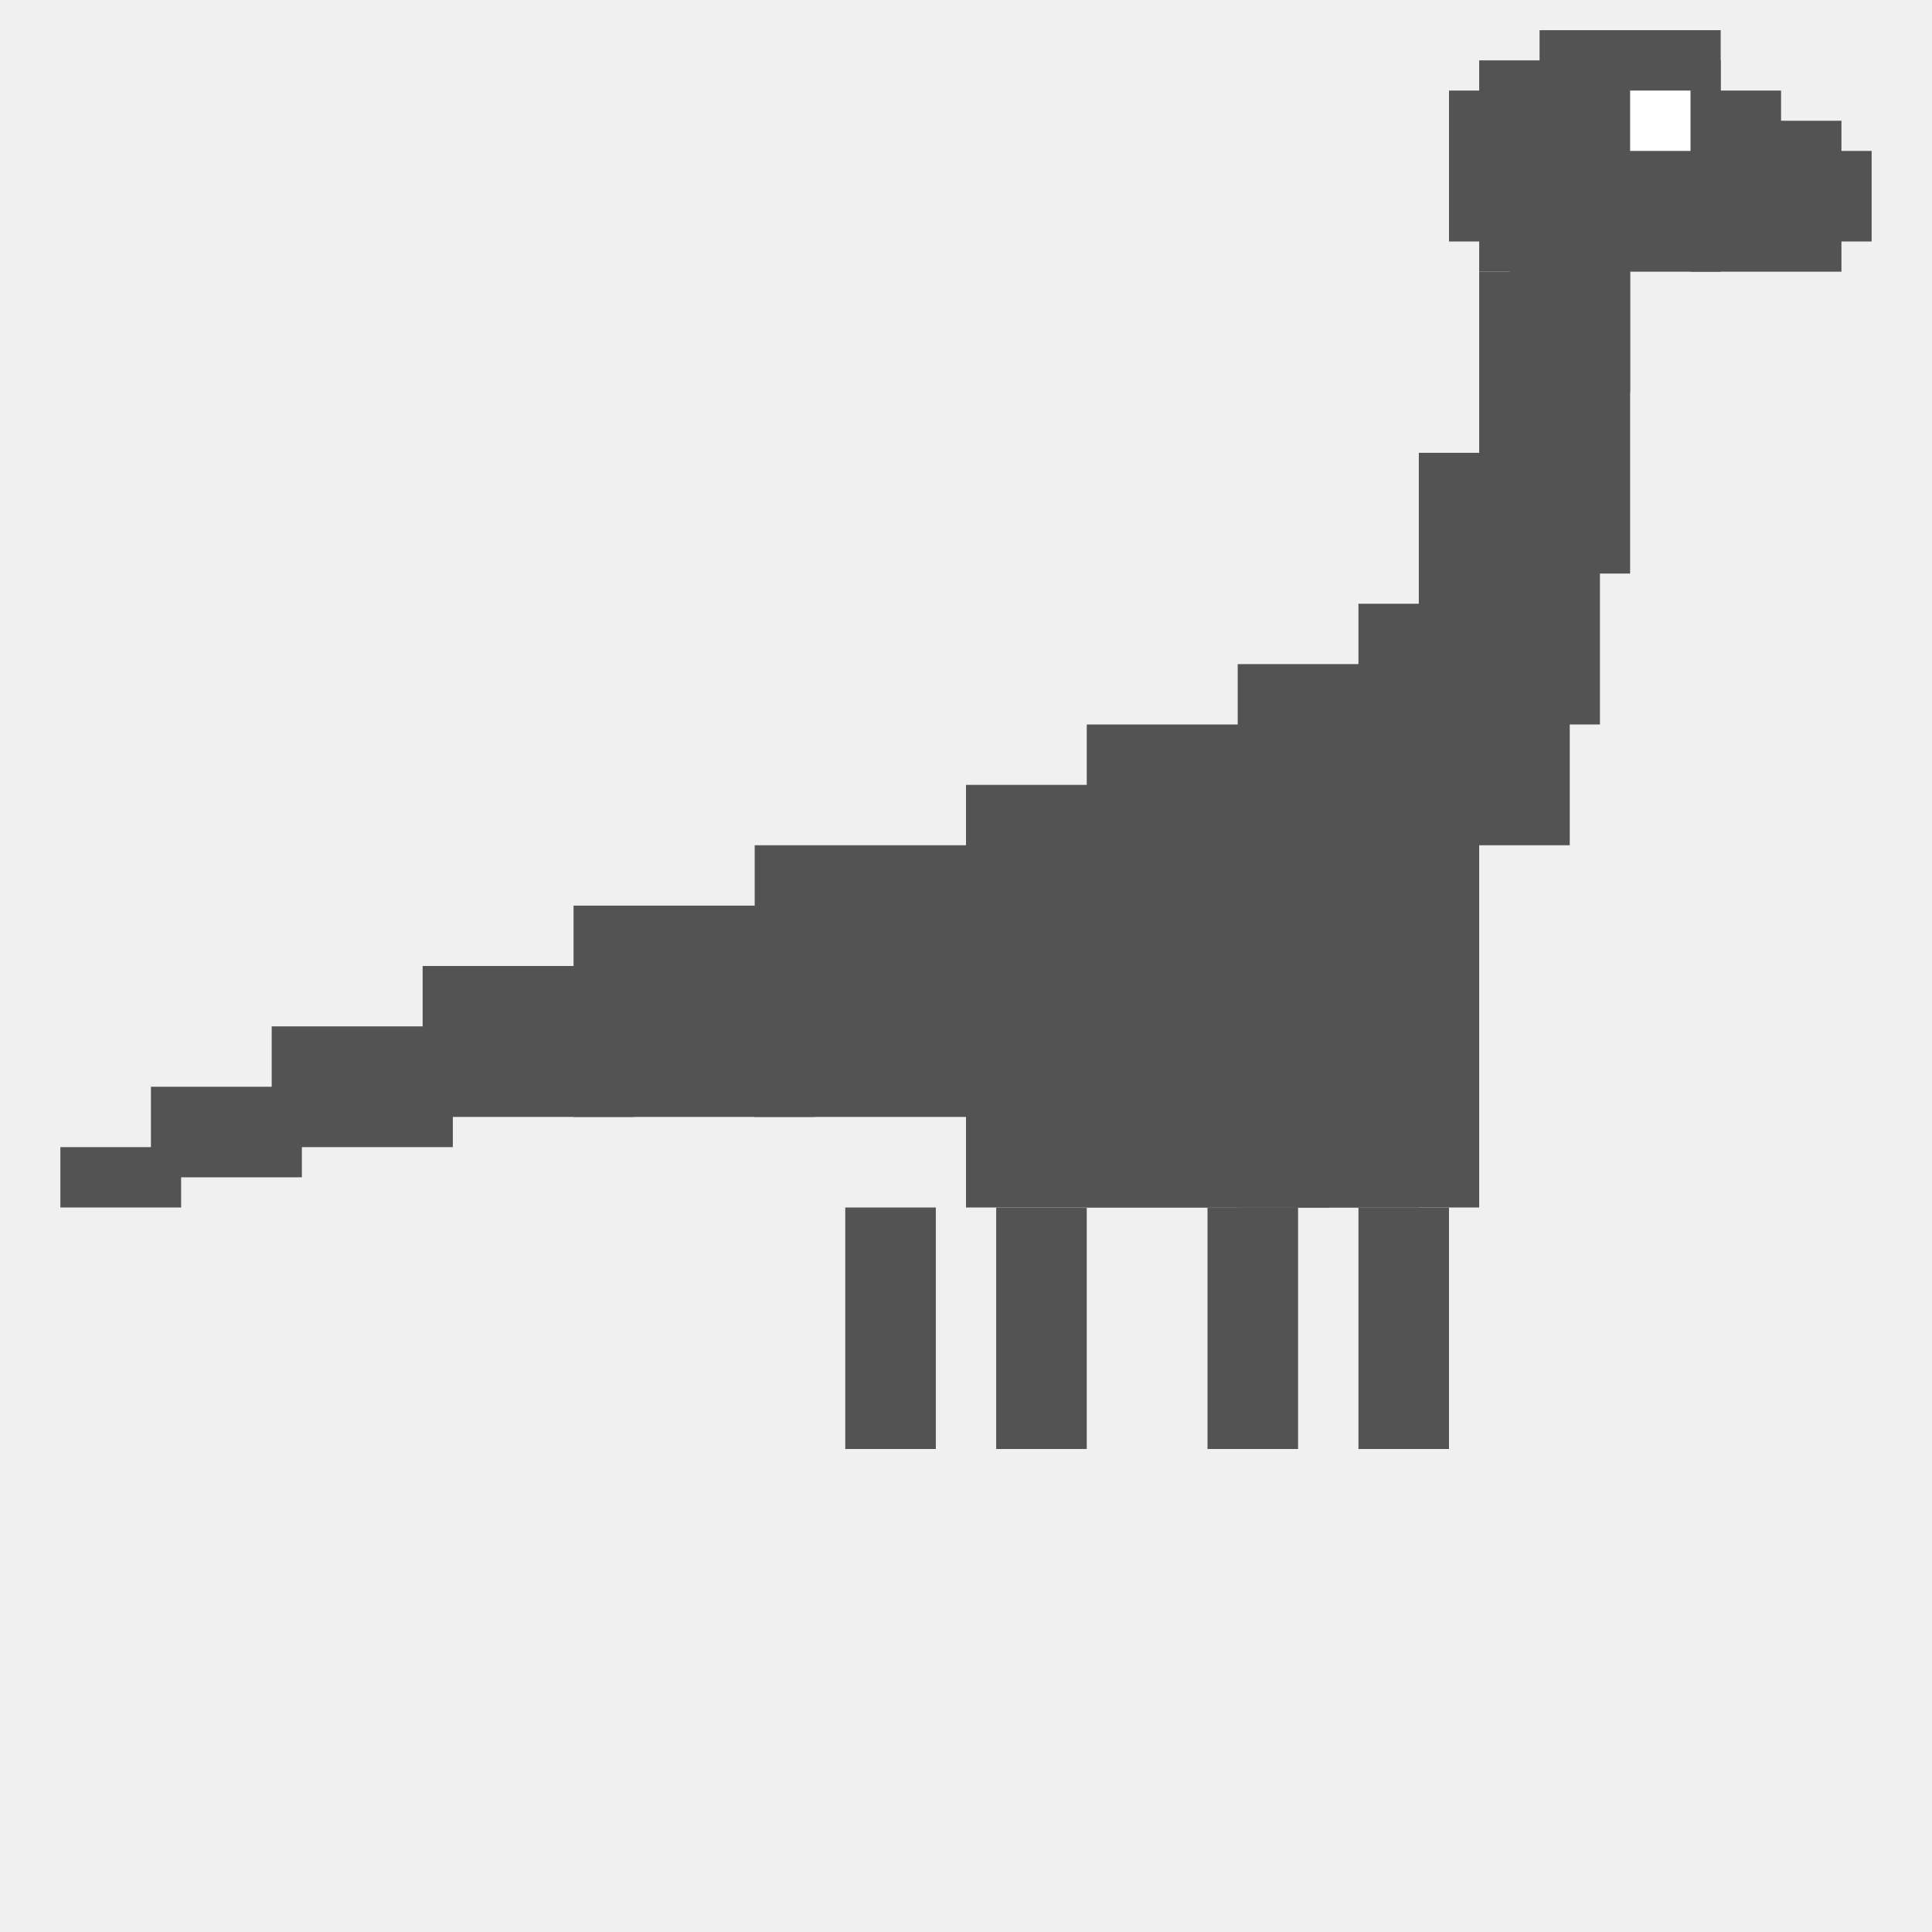
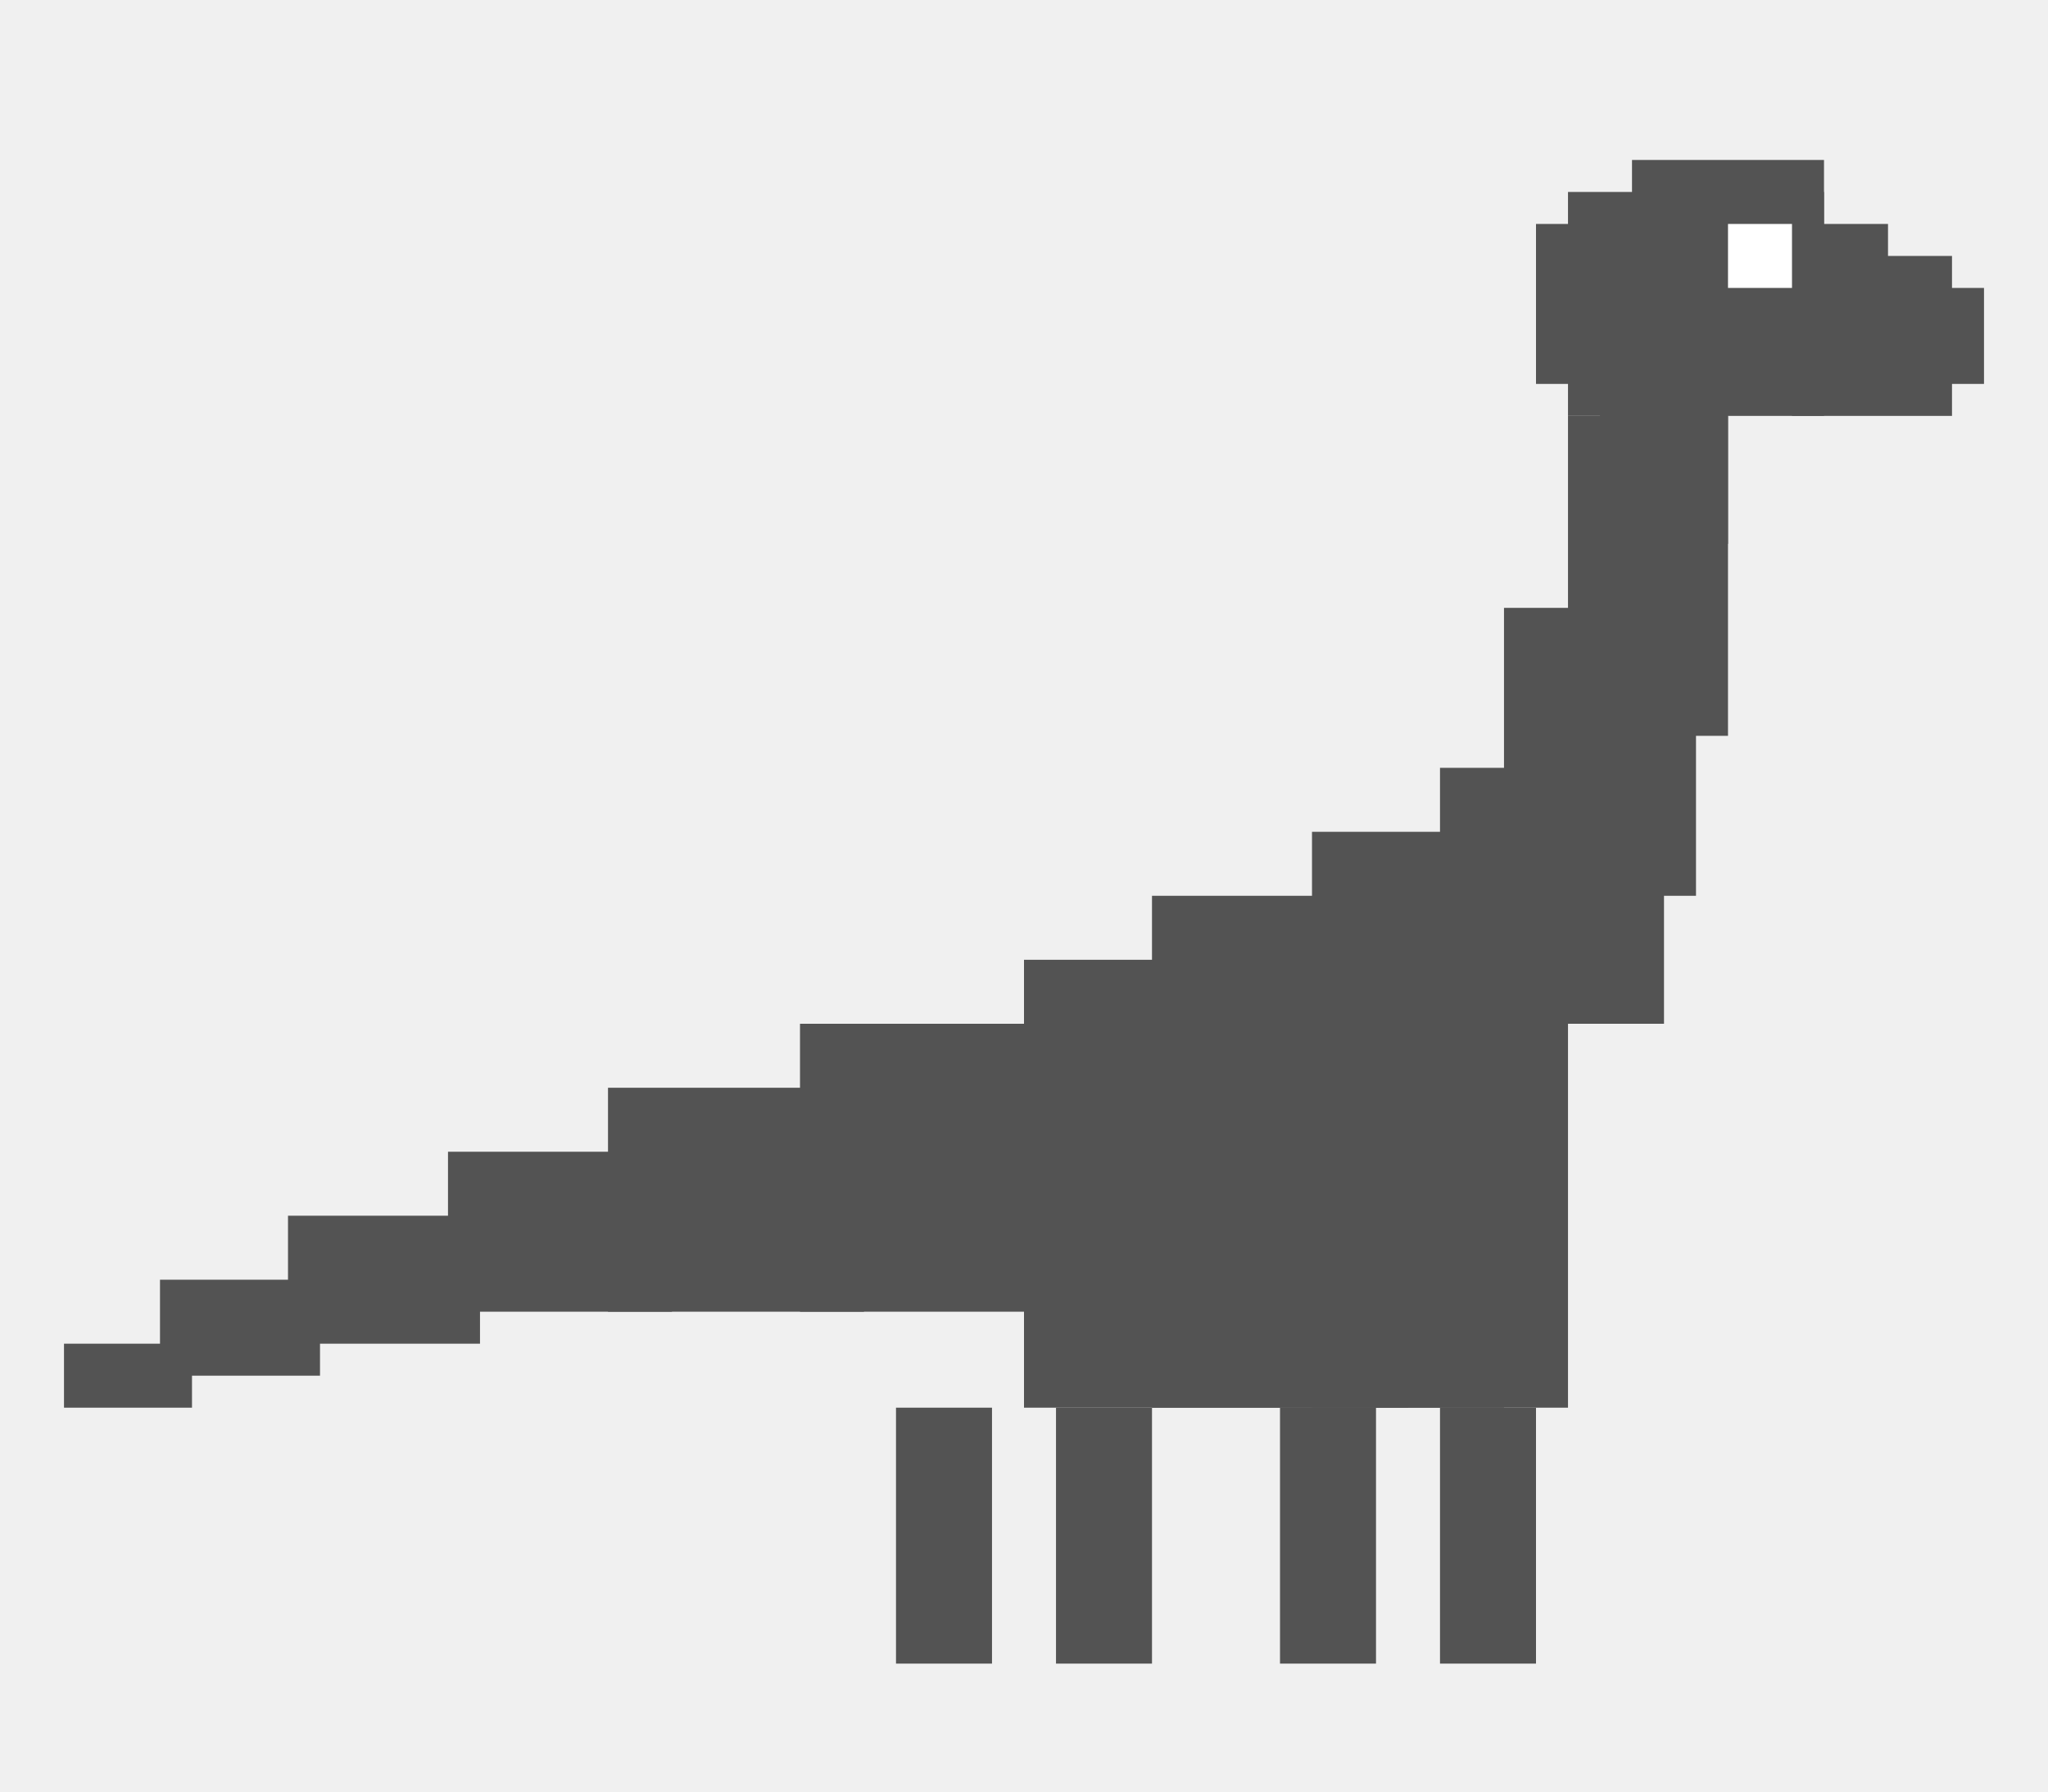
- <svg xmlns="http://www.w3.org/2000/svg" viewBox="0 0 64 64" fill="#535353">
+ <svg xmlns="http://www.w3.org/2000/svg" viewBox="0 -4 64 56" fill="#535353">
  <rect x="2" y="38" width="4" height="2" />
  <rect x="5" y="36" width="5" height="3" />
  <rect x="9" y="34" width="6" height="4" />
  <rect x="14" y="32" width="7" height="5" />
  <rect x="19" y="30" width="8" height="7" />
  <rect x="25" y="28" width="9" height="9" />
  <rect x="32" y="26" width="12" height="14" />
  <rect x="36" y="24" width="11" height="16" />
  <rect x="41" y="22" width="8" height="18" />
  <rect x="45" y="20" width="7" height="8" />
  <rect x="47" y="15" width="6" height="9" />
  <rect x="49" y="9" width="5" height="10" />
  <rect x="50" y="4" width="4" height="9" />
  <rect x="49" y="2" width="8" height="7" />
  <rect x="48" y="3" width="3" height="5" />
  <rect x="56" y="3" width="3" height="5" />
  <rect x="51" y="1" width="6" height="3" />
  <rect x="57" y="4" width="4" height="4" />
  <rect x="59" y="5" width="3" height="3" />
  <rect x="56" y="7" width="5" height="2" />
  <rect x="54" y="3" width="2" height="2" fill="#ffffff" />
  <rect x="45" y="40" width="3" height="8" />
  <rect x="40" y="40" width="3" height="8" />
  <rect x="28" y="40" width="3" height="8" />
  <rect x="33" y="40" width="3" height="8" />
</svg>
